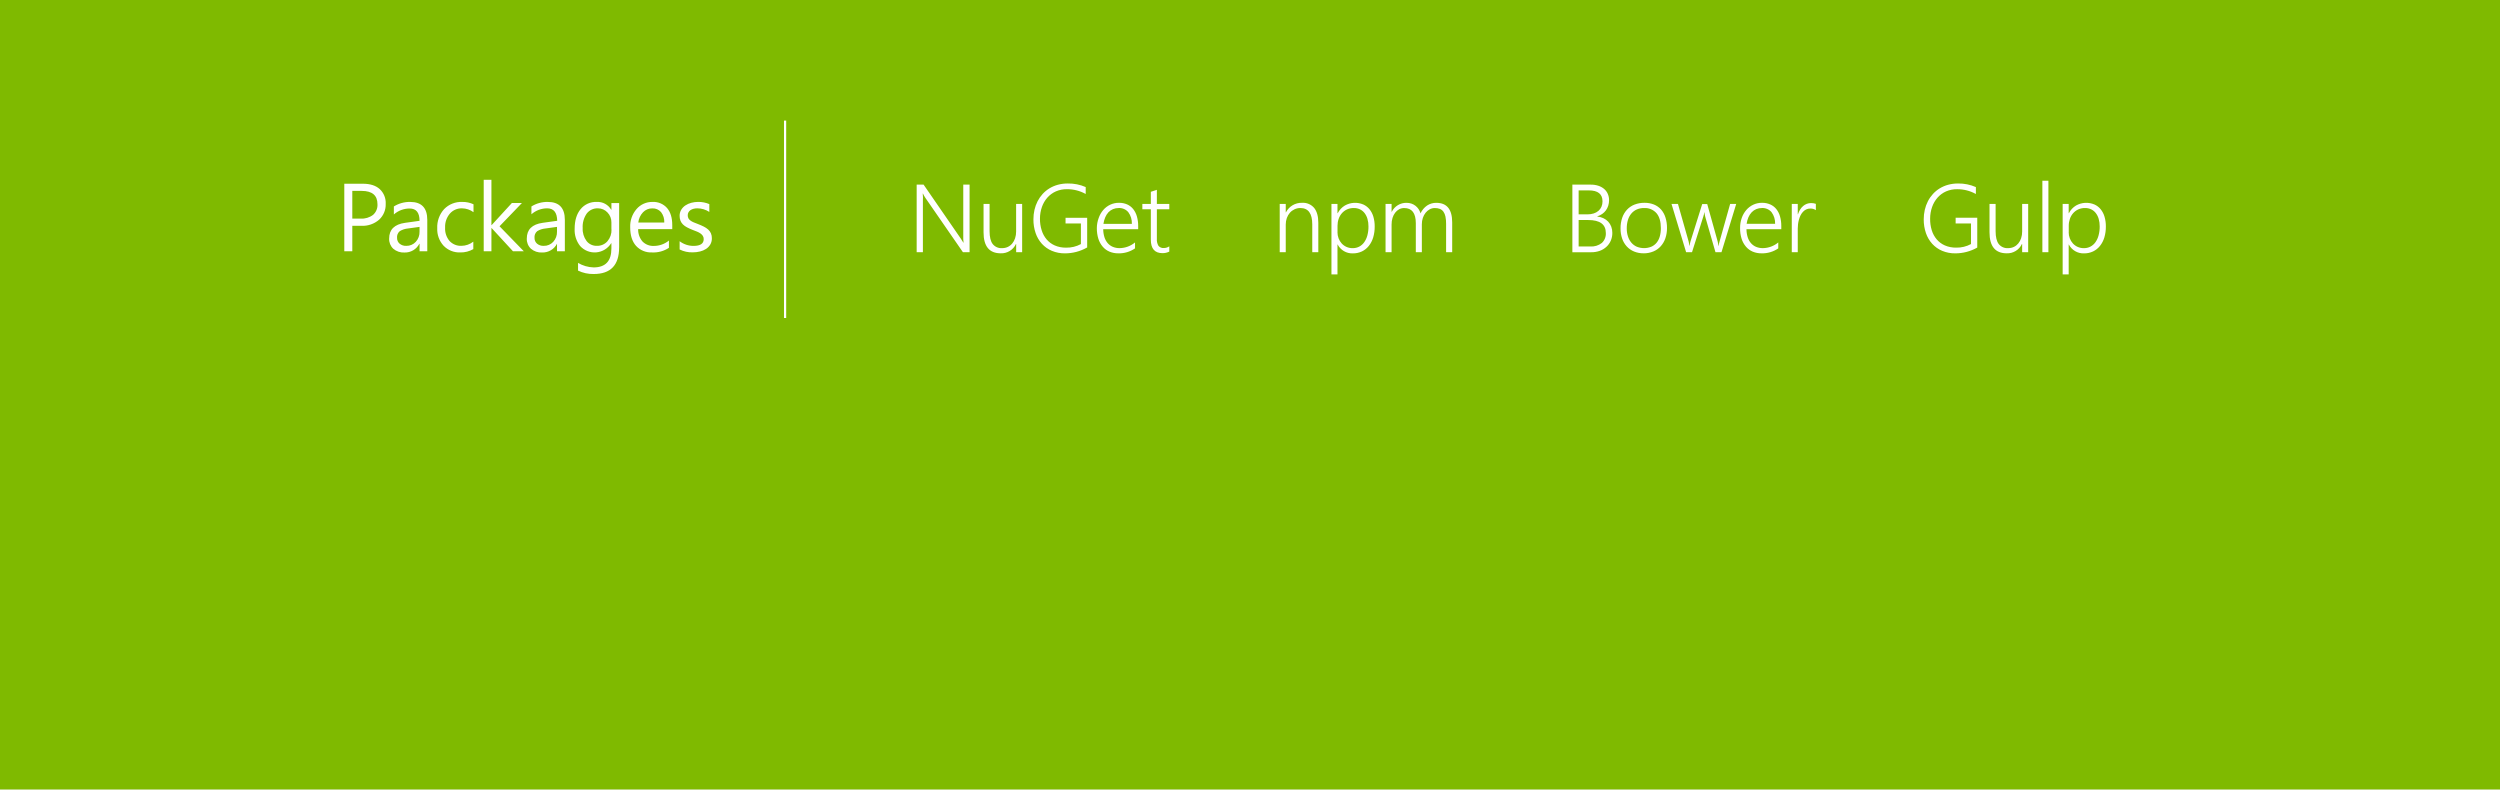
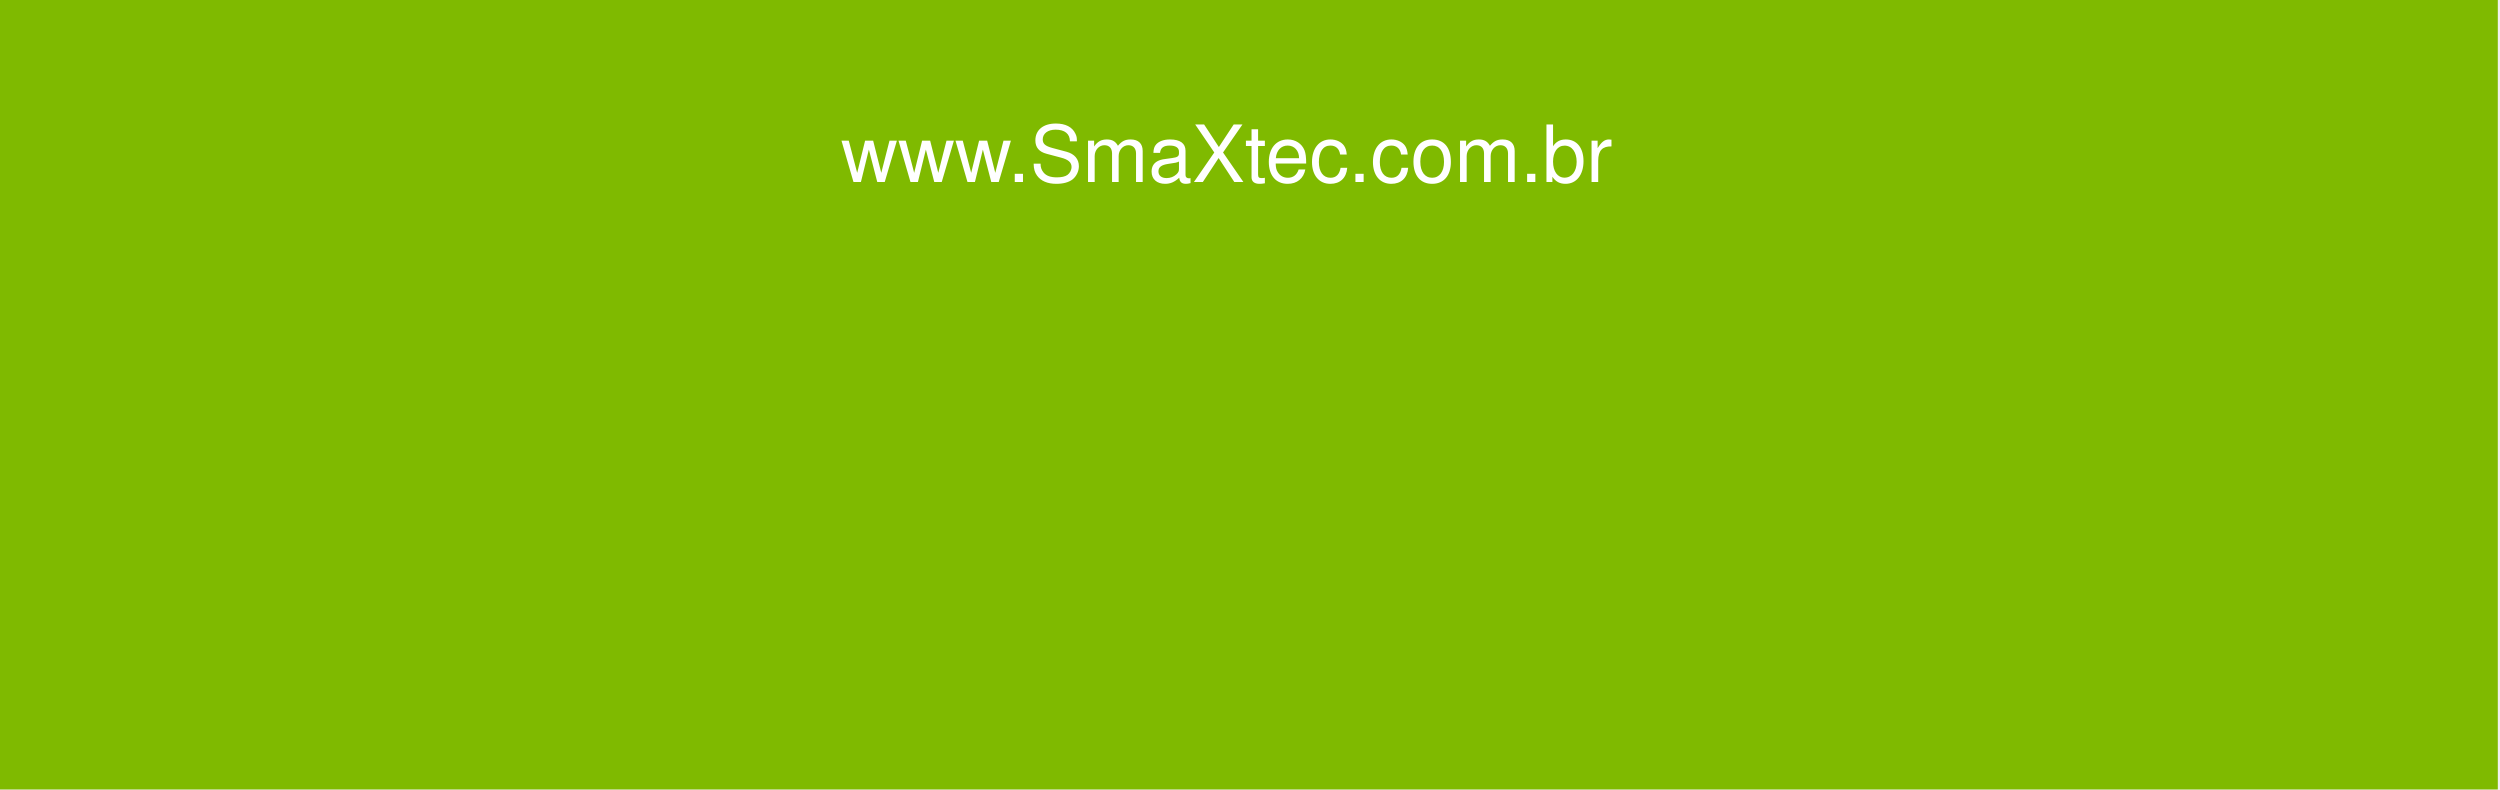
- <svg xmlns="http://www.w3.org/2000/svg" id="bg" viewBox="0 0 1140 360">
+ <svg xmlns="http://www.w3.org/2000/svg" width="1140" height="360">
  <defs>
    <style>.cls-1{fill:#7fba00;}.cls-2{fill:#fff;}</style>
  </defs>
-   <path class="cls-1" d="M0,0H1140V360H0V0Z" />
-   <path class="cls-2" d="M160.65,102.95v11.64H157V83.78h8.46q4.94,0,7.66,2.41A8.59,8.59,0,0,1,175.88,93a9.34,9.34,0,0,1-3,7.18,11.53,11.53,0,0,1-8.15,2.79h-4.06Zm0-15.9V99.68h3.78a8.45,8.45,0,0,0,5.7-1.71,6,6,0,0,0,2-4.82q0-6.1-7.22-6.1h-4.23Zm34.19,27.54h-3.52v-3.44h-0.09a7.38,7.38,0,0,1-6.77,4,7.23,7.23,0,0,1-5.15-1.74,6,6,0,0,1-1.86-4.62q0-6.17,7.26-7.18l6.6-.92q0-5.61-4.53-5.61a10.83,10.83,0,0,0-7.18,2.71V94.14a13.63,13.63,0,0,1,7.48-2.06q7.76,0,7.76,8.21v14.31Zm-3.52-11.13-5.31.73a8.62,8.62,0,0,0-3.7,1.21,3.5,3.5,0,0,0-1.25,3.08,3.36,3.36,0,0,0,1.15,2.63,4.44,4.44,0,0,0,3.06,1,5.66,5.66,0,0,0,4.33-1.84,6.56,6.56,0,0,0,1.71-4.65v-2.19Zm24.54,10.12a11.45,11.45,0,0,1-6,1.53,10,10,0,0,1-7.59-3.06,11.09,11.09,0,0,1-2.89-7.94,12.2,12.2,0,0,1,3.12-8.73,10.9,10.9,0,0,1,8.31-3.3,11.58,11.58,0,0,1,5.11,1.07v3.61A9,9,0,0,0,210.66,95a7.08,7.08,0,0,0-5.53,2.42,9.17,9.17,0,0,0-2.16,6.35,8.73,8.73,0,0,0,2,6.1,7,7,0,0,0,5.45,2.23,8.83,8.83,0,0,0,5.41-1.91v3.35Zm23,1h-4.94L224.18,104h-0.09v10.57h-3.52V82h3.52v20.65h0.09l9.24-10.08H238l-10.21,10.61Zm18.74,0H254v-3.44H254a7.38,7.38,0,0,1-6.77,4,7.23,7.23,0,0,1-5.15-1.74,6,6,0,0,1-1.86-4.62q0-6.17,7.26-7.18l6.6-.92Q254,95,249.51,95a10.83,10.83,0,0,0-7.18,2.71V94.14a13.63,13.63,0,0,1,7.48-2.06q7.76,0,7.76,8.21v14.31ZM254,103.46l-5.31.73a8.62,8.62,0,0,0-3.7,1.21,3.5,3.5,0,0,0-1.25,3.08,3.36,3.36,0,0,0,1.15,2.63,4.44,4.44,0,0,0,3.06,1,5.66,5.66,0,0,0,4.33-1.84,6.56,6.56,0,0,0,1.71-4.65v-2.19Zm28.32,9.37q0,12.12-11.6,12.12a15.58,15.58,0,0,1-7.13-1.55v-3.52a14.65,14.65,0,0,0,7.09,2.06q8.12,0,8.12-8.64V110.9h-0.09a8.9,8.9,0,0,1-14.17,1.28,11.72,11.72,0,0,1-2.5-7.87q0-5.61,2.7-8.92a9,9,0,0,1,7.38-3.31,7.17,7.17,0,0,1,6.6,3.57h0.09V92.59h3.52v20.24Zm-3.52-8.19V101.4a6.29,6.29,0,0,0-1.77-4.49A5.84,5.84,0,0,0,272.66,95a6.12,6.12,0,0,0-5.11,2.37,10.6,10.6,0,0,0-1.85,6.65,9.1,9.1,0,0,0,1.77,5.88,5.73,5.73,0,0,0,4.69,2.2A6.13,6.13,0,0,0,277,110,7.85,7.85,0,0,0,278.85,104.64Zm27.72-.17H291a8.23,8.23,0,0,0,2,5.67,6.81,6.81,0,0,0,5.2,2,10.81,10.81,0,0,0,6.83-2.45V113a12.77,12.77,0,0,1-7.67,2.11,9.3,9.3,0,0,1-7.33-3q-2.66-3-2.66-8.43a12,12,0,0,1,2.91-8.37,9.34,9.34,0,0,1,7.23-3.23,8.27,8.27,0,0,1,6.68,2.79q2.36,2.79,2.36,7.76v1.85Zm-3.61-3a7.18,7.18,0,0,0-1.47-4.75,5,5,0,0,0-4-1.7,5.69,5.69,0,0,0-4.23,1.78,8.09,8.09,0,0,0-2.15,4.66H303Zm7,12.31V110a10.42,10.42,0,0,0,6.34,2.13q4.64,0,4.64-3.09a2.69,2.69,0,0,0-.4-1.49,4,4,0,0,0-1.07-1.09,8.3,8.3,0,0,0-1.59-.85l-2-.78a25.19,25.19,0,0,1-2.57-1.17,7.74,7.74,0,0,1-1.85-1.33,5,5,0,0,1-1.12-1.69,6,6,0,0,1-.38-2.21,5.26,5.26,0,0,1,.71-2.74,6.29,6.29,0,0,1,1.89-2,8.82,8.82,0,0,1,2.7-1.21,12,12,0,0,1,3.13-.41,12.63,12.63,0,0,1,5.11,1v3.57A10,10,0,0,0,317.94,95a6.52,6.52,0,0,0-1.78.23,4.36,4.36,0,0,0-1.36.63,2.92,2.92,0,0,0-.88,1,2.57,2.57,0,0,0-.31,1.26,3,3,0,0,0,.31,1.44,3.16,3.16,0,0,0,.91,1,6.94,6.94,0,0,0,1.46.82q0.86,0.37,2,.79a27.4,27.4,0,0,1,2.62,1.15,9,9,0,0,1,2,1.33,5.21,5.21,0,0,1,1.26,1.71,5.52,5.52,0,0,1,.44,2.3,5.42,5.42,0,0,1-.72,2.84,6.17,6.17,0,0,1-1.92,2,8.81,8.81,0,0,1-2.77,1.18,13.69,13.69,0,0,1-3.29.39A12.48,12.48,0,0,1,310,113.8ZM439.09,115L422,90.27q-0.32-.47-0.63-1a6.22,6.22,0,0,1-.5-1h-0.11q0,0.39.08,1.07t0,1.72V115H418V84.19h3.16L438,108.62q0.39,0.58.7,1.08l0.57,0.93h0.11q-0.09-.71-0.13-1.59t0-2V84.19h2.88V115h-3Zm24.28,0v-3.74h-0.09a7.35,7.35,0,0,1-6.94,4.25q-7.84,0-7.84-9.58V93h2.75v12.42q0,4,1.41,5.84a5,5,0,0,0,4.31,1.89,6,6,0,0,0,2.59-.55,5.91,5.91,0,0,0,2-1.55,7.25,7.25,0,0,0,1.32-2.4,9.61,9.61,0,0,0,.47-3.09V93h2.75v22h-2.75Zm32.32-2.13a20.24,20.24,0,0,1-10.05,2.66,15,15,0,0,1-6-1.15,13,13,0,0,1-4.53-3.2,14.11,14.11,0,0,1-2.87-4.9,18.8,18.8,0,0,1-1-6.26,19.15,19.15,0,0,1,.48-4.34,17,17,0,0,1,1.42-3.91,15.06,15.06,0,0,1,2.29-3.31,14.31,14.31,0,0,1,3.1-2.56,14.9,14.9,0,0,1,3.86-1.65,17,17,0,0,1,4.53-.58,19.51,19.51,0,0,1,8.16,1.63v3.16a17.27,17.27,0,0,0-8.51-2.19,12.2,12.2,0,0,0-5.09,1,11.39,11.39,0,0,0-3.88,2.84,12.9,12.9,0,0,0-2.48,4.26,16.08,16.08,0,0,0-.9,5.34A17,17,0,0,0,475,105a11.83,11.83,0,0,0,2.27,4.18,10.36,10.36,0,0,0,3.72,2.75,12.42,12.42,0,0,0,5.11,1,13.53,13.53,0,0,0,6.79-1.63v-9.39h-7v-2.6h9.86v13.56Zm7.38-8.38a12.32,12.32,0,0,0,.54,3.63,7.69,7.69,0,0,0,1.48,2.73,6.36,6.36,0,0,0,2.35,1.71,7.89,7.89,0,0,0,3.13.59,11.19,11.19,0,0,0,7-2.6v2.71a12.81,12.81,0,0,1-7.65,2.26,10.1,10.1,0,0,1-4-.77,8.32,8.32,0,0,1-3.07-2.25,10.25,10.25,0,0,1-2-3.62,16.05,16.05,0,0,1-.69-4.9A13.51,13.51,0,0,1,501,99.4a11.29,11.29,0,0,1,2.08-3.64,9.61,9.61,0,0,1,3.16-2.41,9.17,9.17,0,0,1,4-.87,9,9,0,0,1,3.76.74,7.38,7.38,0,0,1,2.74,2.12,9.59,9.59,0,0,1,1.69,3.35,15.7,15.7,0,0,1,.58,4.43v1.38h-15.9Zm13.06-2.41a8.38,8.38,0,0,0-1.63-5.33,5.36,5.36,0,0,0-4.36-1.89,6.7,6.7,0,0,0-2.59.49,6.16,6.16,0,0,0-2.09,1.43A7.7,7.7,0,0,0,504,99.07a11.42,11.42,0,0,0-.83,3h13Zm17.07,12.65a6.82,6.82,0,0,1-3.09.71q-5.33,0-5.33-6.14V95.41h-3.87V93h3.87V87.46l2.75-.9V93h5.67v2.41h-5.67v13.47a5.51,5.51,0,0,0,.73,3.22,2.87,2.87,0,0,0,2.47,1,4.45,4.45,0,0,0,2.47-.77v2.43ZM598.39,115V102.32q0-7.45-5.41-7.46a6.24,6.24,0,0,0-2.66.57A6.39,6.39,0,0,0,588.2,97a7.41,7.41,0,0,0-1.4,2.4,8.68,8.68,0,0,0-.5,3V115h-2.75V93h2.75v3.82h0.09a8,8,0,0,1,7.37-4.34,6.65,6.65,0,0,1,5.5,2.34q1.89,2.34,1.89,6.77V115h-2.75Zm11.5-3.54v13.66h-2.75V93h2.75v4.21H610a8.74,8.74,0,0,1,3.28-3.51,9.55,9.55,0,0,1,8.4-.45,7.82,7.82,0,0,1,2.81,2.16,9.79,9.79,0,0,1,1.76,3.39,15.3,15.3,0,0,1,.61,4.49,17,17,0,0,1-.69,5,11.47,11.47,0,0,1-2,3.86,9,9,0,0,1-3.13,2.5,9.35,9.35,0,0,1-4.14.89,7.48,7.48,0,0,1-6.94-4.06h-0.09Zm0-5.61a7.84,7.84,0,0,0,.5,2.83A7.31,7.31,0,0,0,611.8,111a6.54,6.54,0,0,0,2.18,1.58,6.76,6.76,0,0,0,2.83.58,6.33,6.33,0,0,0,3-.7,6.52,6.52,0,0,0,2.27-2,9.63,9.63,0,0,0,1.44-3.12,15.34,15.34,0,0,0,.5-4.08,12,12,0,0,0-.47-3.49,7.92,7.92,0,0,0-1.34-2.65,5.82,5.82,0,0,0-2.11-1.68,6.42,6.42,0,0,0-2.76-.58,7.31,7.31,0,0,0-3.09.63,7,7,0,0,0-2.34,1.73,7.67,7.67,0,0,0-1.48,2.57,9.39,9.39,0,0,0-.52,3.13v2.92ZM659.42,115V102.07a15.75,15.75,0,0,0-.3-3.34,5.83,5.83,0,0,0-.93-2.22,3.64,3.64,0,0,0-1.61-1.25,6.34,6.34,0,0,0-2.33-.39,4.8,4.8,0,0,0-2.28.57A6,6,0,0,0,650.09,97a7.61,7.61,0,0,0-1.27,2.35,9,9,0,0,0-.46,2.92V115h-2.75V101.79q0-6.92-5.31-6.92a4.86,4.86,0,0,0-2.28.55A5.67,5.67,0,0,0,636.19,97,7.35,7.35,0,0,0,635,99.33a10,10,0,0,0-.44,3.06V115h-2.75V93h2.75v3.57h0.09a7.37,7.37,0,0,1,6.77-4.08,6.69,6.69,0,0,1,2.19.35,6.36,6.36,0,0,1,1.85,1,6.47,6.47,0,0,1,1.41,1.51,6.83,6.83,0,0,1,.89,1.93,8.83,8.83,0,0,1,3-3.57,7.46,7.46,0,0,1,4.2-1.22q7.24,0,7.24,8.94V115h-2.75ZM717,115V84.19h8.42a10.8,10.8,0,0,1,3.45.52,7.74,7.74,0,0,1,2.62,1.45,6.28,6.28,0,0,1,1.66,2.25,7,7,0,0,1,.58,2.88,8.26,8.26,0,0,1-.37,2.49,7.43,7.43,0,0,1-1.05,2.12,7,7,0,0,1-1.69,1.65,8.44,8.44,0,0,1-2.27,1.11v0.09a8.43,8.43,0,0,1,2.81.75,7.1,7.1,0,0,1,2.17,1.57,6.86,6.86,0,0,1,1.4,2.27,8,8,0,0,1,.49,2.85,8.83,8.83,0,0,1-.71,3.58,8.18,8.18,0,0,1-2,2.79,9,9,0,0,1-3,1.82,11.25,11.25,0,0,1-3.89.64H717Zm2.86-28.19V97.75h4a9.22,9.22,0,0,0,2.84-.41,6.22,6.22,0,0,0,2.17-1.18,5.19,5.19,0,0,0,1.39-1.87,6.06,6.06,0,0,0,.48-2.47q0-5-6.23-5h-4.64Zm0,13.51V112.4h5.31a7.75,7.75,0,0,0,5.25-1.6,5.7,5.7,0,0,0,1.84-4.54q0-5.93-8.06-5.93h-4.34Zm29.66,15.19a11.26,11.26,0,0,1-4.39-.82,9.38,9.38,0,0,1-3.32-2.31,10.17,10.17,0,0,1-2.11-3.58,13.88,13.88,0,0,1-.73-4.62,14.6,14.6,0,0,1,.77-4.92,10.35,10.35,0,0,1,2.2-3.68,9.41,9.41,0,0,1,3.45-2.31,12.23,12.23,0,0,1,4.51-.79,11.24,11.24,0,0,1,4.3.78,8.77,8.77,0,0,1,3.24,2.27,10.1,10.1,0,0,1,2,3.61,15.25,15.25,0,0,1,.71,4.83,14.12,14.12,0,0,1-.74,4.69,10.59,10.59,0,0,1-2.12,3.64,9.37,9.37,0,0,1-3.35,2.36A11.35,11.35,0,0,1,749.51,115.52Zm0.21-20.65a8.25,8.25,0,0,0-3.27.62,6.85,6.85,0,0,0-2.5,1.82,8.2,8.2,0,0,0-1.6,2.92,12.75,12.75,0,0,0-.56,3.92,11.58,11.58,0,0,0,.56,3.72,8.37,8.37,0,0,0,1.58,2.84,6.81,6.81,0,0,0,2.48,1.82,8.87,8.87,0,0,0,6.53,0,6.45,6.45,0,0,0,2.41-1.78,7.85,7.85,0,0,0,1.49-2.87,13.59,13.59,0,0,0,.5-3.87q0-4.45-2-6.8A7,7,0,0,0,749.72,94.87ZM785,115h-2.75l-4.66-16.16a12,12,0,0,1-.34-2h-0.09q0,0.32-.14.79a9.84,9.84,0,0,1-.31,1.12L771.56,115h-2.69l-6.66-22h2.94L770,110.06a9.67,9.67,0,0,1,.3,1.91h0.17q0-.39.14-0.88a10.47,10.47,0,0,1,.27-1.05l5.33-17h2.28l4.77,17.08a13.44,13.44,0,0,1,.32,1.91h0.17a3.17,3.17,0,0,1,.09-0.85q0.11-.48.28-1.06L788.94,93h2.77Zm11.39-10.51a12.3,12.3,0,0,0,.54,3.63,7.69,7.69,0,0,0,1.48,2.73,6.36,6.36,0,0,0,2.35,1.71,7.9,7.9,0,0,0,3.13.59,11.19,11.19,0,0,0,7-2.6v2.71a12.82,12.82,0,0,1-7.65,2.26,10.09,10.09,0,0,1-4-.77,8.32,8.32,0,0,1-3.07-2.25,10.23,10.23,0,0,1-2-3.62,16,16,0,0,1-.69-4.9,13.5,13.5,0,0,1,.75-4.58,11.26,11.26,0,0,1,2.08-3.64,9.58,9.58,0,0,1,3.16-2.41,9.17,9.17,0,0,1,4-.87,9,9,0,0,1,3.76.74A7.38,7.38,0,0,1,810,95.34a9.58,9.58,0,0,1,1.69,3.35,15.7,15.7,0,0,1,.58,4.43v1.38h-15.9Zm13.06-2.41a8.38,8.38,0,0,0-1.63-5.33,5.36,5.36,0,0,0-4.36-1.89,6.7,6.7,0,0,0-2.59.49,6.16,6.16,0,0,0-2.09,1.43,7.73,7.73,0,0,0-1.49,2.28,11.4,11.4,0,0,0-.83,3h13ZM828,95.81a4.11,4.11,0,0,0-2.49-.71,4.27,4.27,0,0,0-1.93.42,4.89,4.89,0,0,0-1.47,1.13A6.76,6.76,0,0,0,821,98.3a11.42,11.42,0,0,0-.71,1.94,14.07,14.07,0,0,0-.39,2,17.13,17.13,0,0,0-.12,2V115h-2.73V93h2.73v4.71h0.09a9.77,9.77,0,0,1,1-2.16,6.71,6.71,0,0,1,1.36-1.61,5.71,5.71,0,0,1,1.69-1,5.42,5.42,0,0,1,1.92-.34,7.48,7.48,0,0,1,1.19.09,4.59,4.59,0,0,1,1,.26v2.88Zm73.67,17.06a20.24,20.24,0,0,1-10.05,2.66,15,15,0,0,1-6-1.15,13,13,0,0,1-4.53-3.2,14.12,14.12,0,0,1-2.87-4.9,18.8,18.8,0,0,1-1-6.26,19.15,19.15,0,0,1,.48-4.34,17,17,0,0,1,1.42-3.91,15,15,0,0,1,2.29-3.31,14.32,14.32,0,0,1,3.1-2.56,14.89,14.89,0,0,1,3.86-1.65,17,17,0,0,1,4.53-.58A19.51,19.51,0,0,1,901,85.31v3.16a17.27,17.27,0,0,0-8.51-2.19,12.2,12.2,0,0,0-5.09,1,11.4,11.4,0,0,0-3.88,2.84,12.9,12.9,0,0,0-2.48,4.26,16.05,16.05,0,0,0-.9,5.34,17,17,0,0,0,.74,5.27,11.83,11.83,0,0,0,2.27,4.18,10.36,10.36,0,0,0,3.72,2.75,12.42,12.42,0,0,0,5.11,1,13.53,13.53,0,0,0,6.79-1.63v-9.39h-7v-2.6h9.86v13.56ZM922.1,115v-3.74H922a7.35,7.35,0,0,1-6.94,4.25q-7.84,0-7.84-9.58V93H910v12.42q0,4,1.41,5.84a5,5,0,0,0,4.31,1.89,6,6,0,0,0,2.59-.55,5.92,5.92,0,0,0,2-1.55,7.25,7.25,0,0,0,1.32-2.4,9.59,9.59,0,0,0,.47-3.09V93h2.75v22H922.1Zm9.22,0V82.43h2.75V115h-2.75Zm12-3.54v13.66h-2.75V93h2.75v4.21h0.09a8.75,8.75,0,0,1,3.28-3.51,9.55,9.55,0,0,1,8.4-.45,7.8,7.8,0,0,1,2.81,2.16,9.78,9.78,0,0,1,1.76,3.39,15.3,15.3,0,0,1,.61,4.49,17,17,0,0,1-.69,5,11.49,11.49,0,0,1-2,3.86,9,9,0,0,1-3.13,2.5,9.35,9.35,0,0,1-4.13.89,7.48,7.48,0,0,1-6.94-4.06H943.3Zm0-5.61a7.86,7.86,0,0,0,.5,2.83,7.34,7.34,0,0,0,1.41,2.32,6.55,6.55,0,0,0,2.18,1.58,6.76,6.76,0,0,0,2.83.58,6.33,6.33,0,0,0,3-.7,6.53,6.53,0,0,0,2.27-2,9.61,9.61,0,0,0,1.44-3.12,15.3,15.3,0,0,0,.51-4.08,12,12,0,0,0-.47-3.49,7.94,7.94,0,0,0-1.34-2.65,5.81,5.81,0,0,0-2.11-1.68,6.42,6.42,0,0,0-2.76-.58,7.31,7.31,0,0,0-3.09.63,7,7,0,0,0-2.34,1.73,7.66,7.66,0,0,0-1.48,2.57,9.39,9.39,0,0,0-.52,3.13v2.92ZM358.5,55h-1v90h1V55Z" />
+   <g>
+     <rect fill="none" id="canvas_background" height="402" width="582" y="-1" x="-1" />
+   </g>
+   <g>
+     <path id="svg_1" d="m-1,0l1140,0l0,360l-1140,0l0,-360z" class="cls-1" />
+     <text xml:space="preserve" text-anchor="start" font-family="Helvetica, Arial, sans-serif" font-size="36" id="svg_3" y="83" x="383.5" stroke-opacity="null" stroke-width="0" stroke="null" fill="#ffffff">www.SmaXtec.com.br</text>
+   </g>
</svg>
